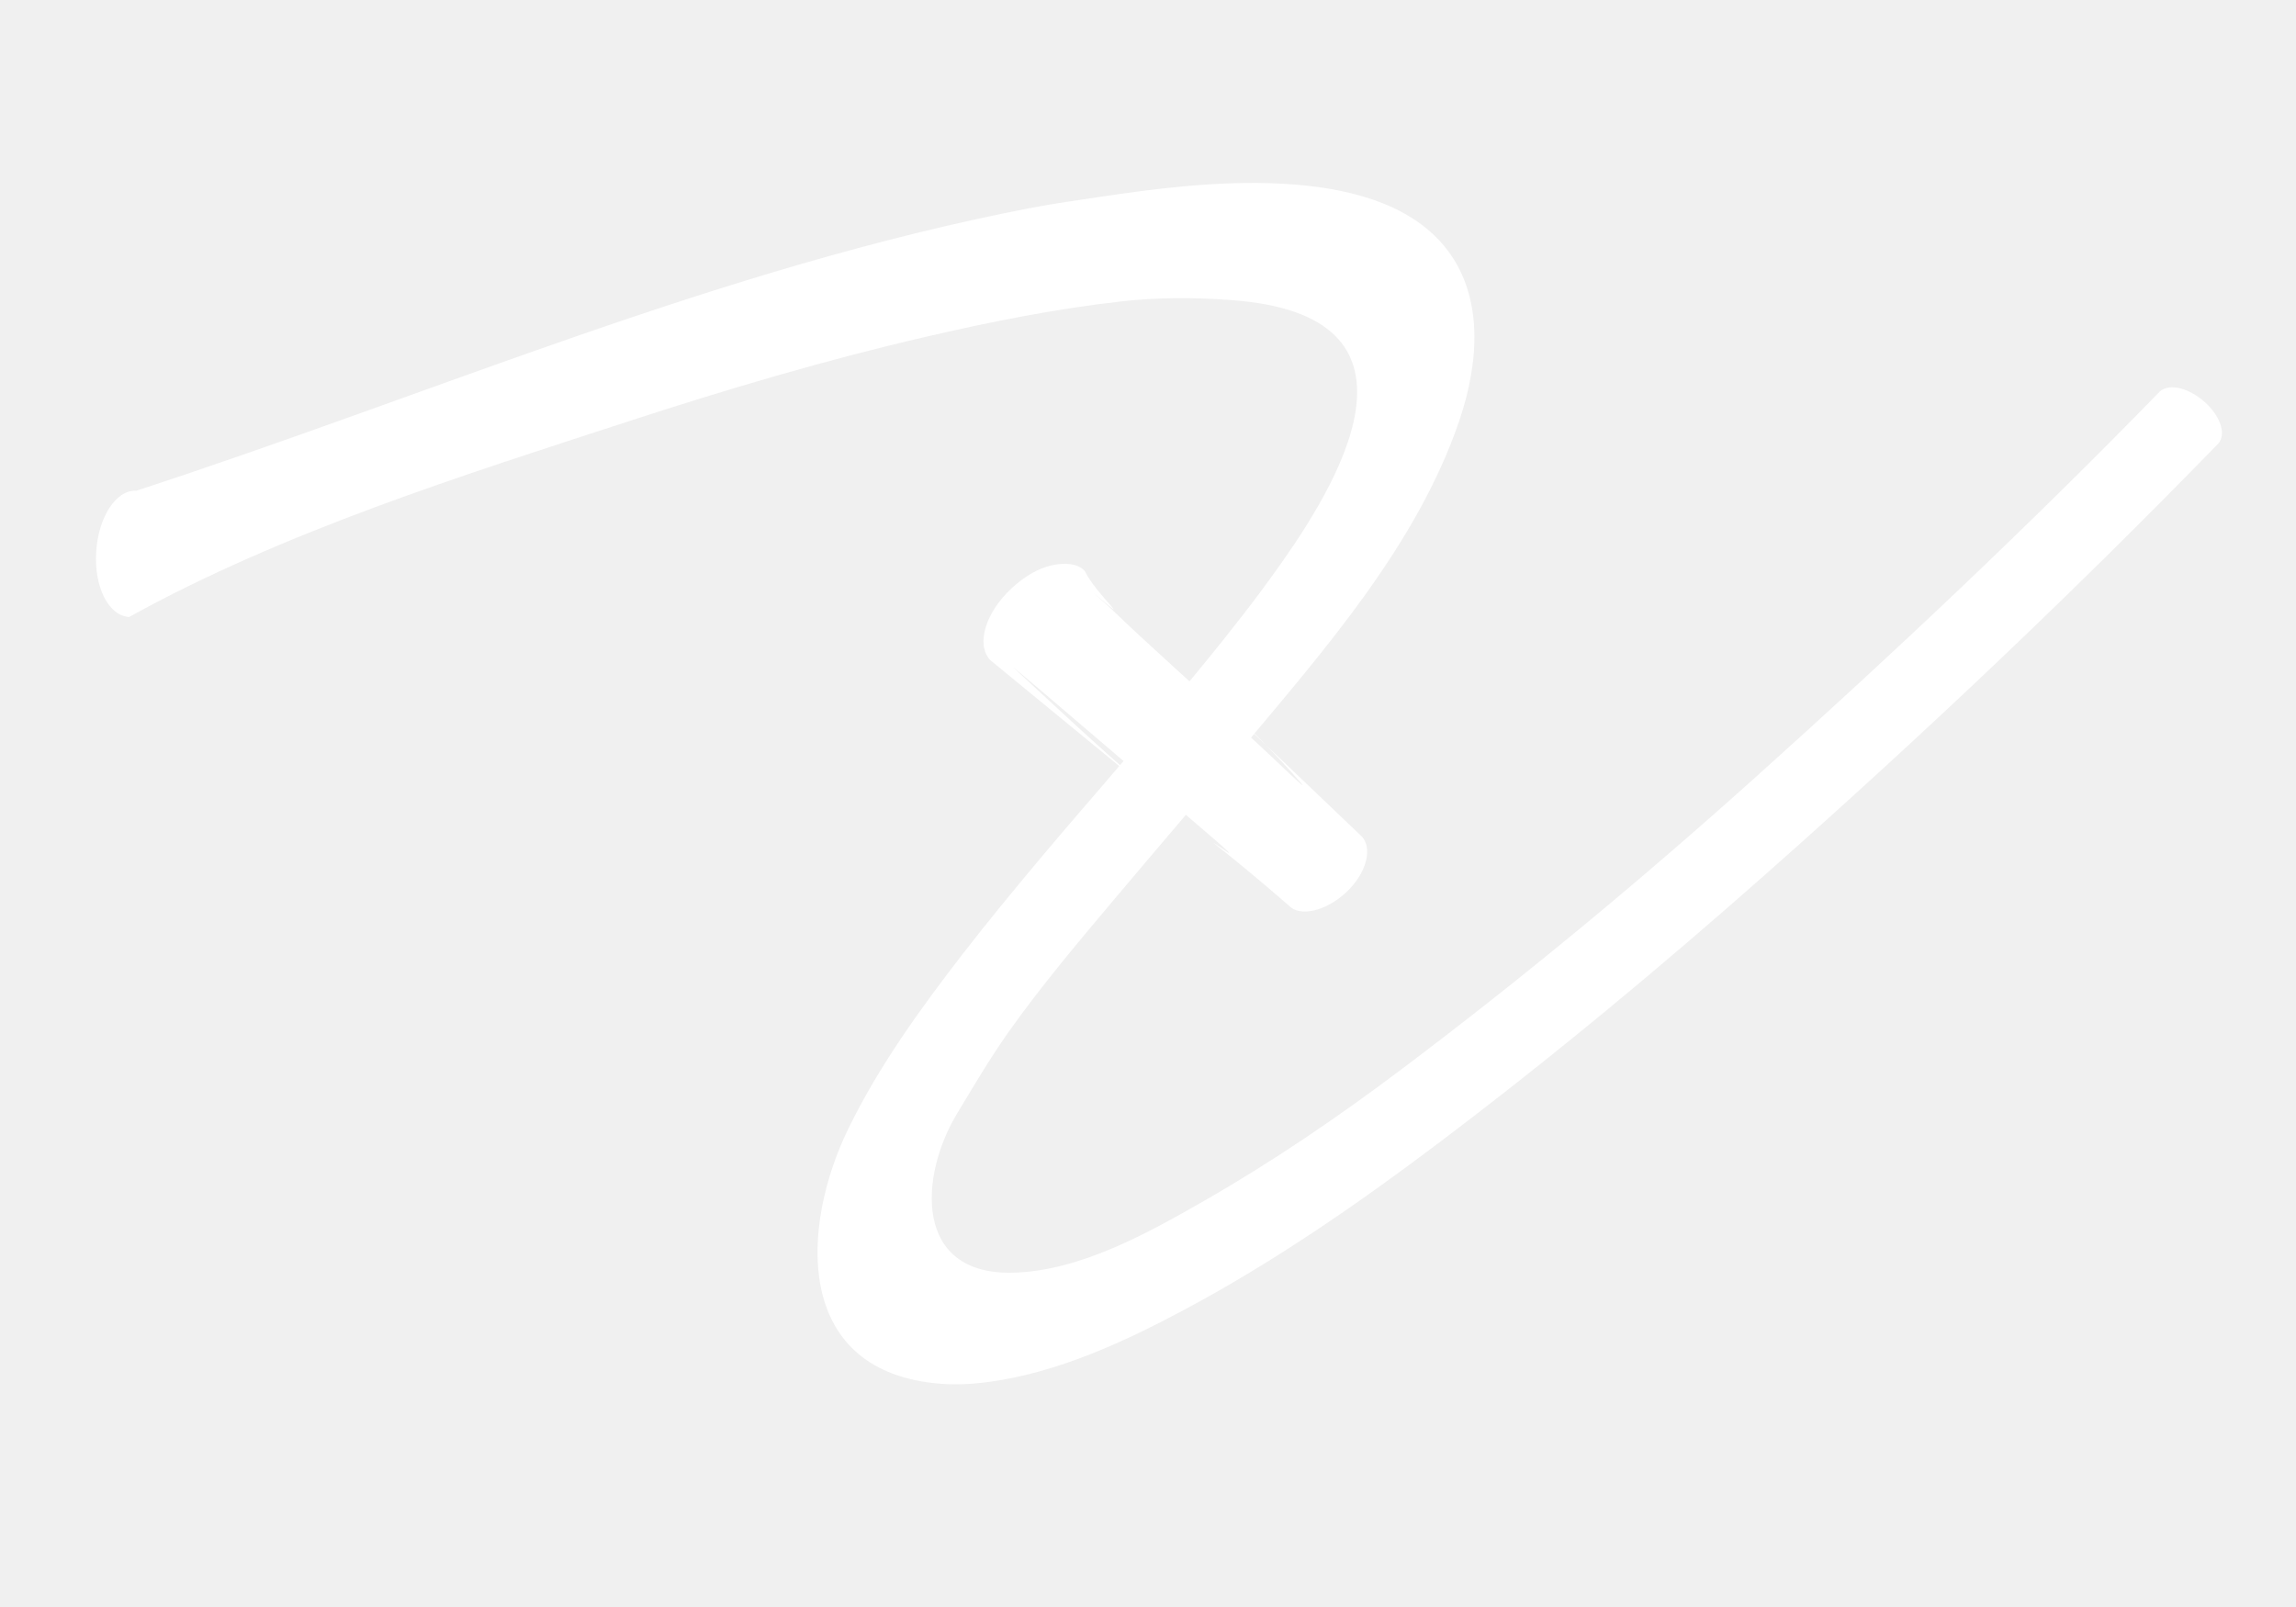
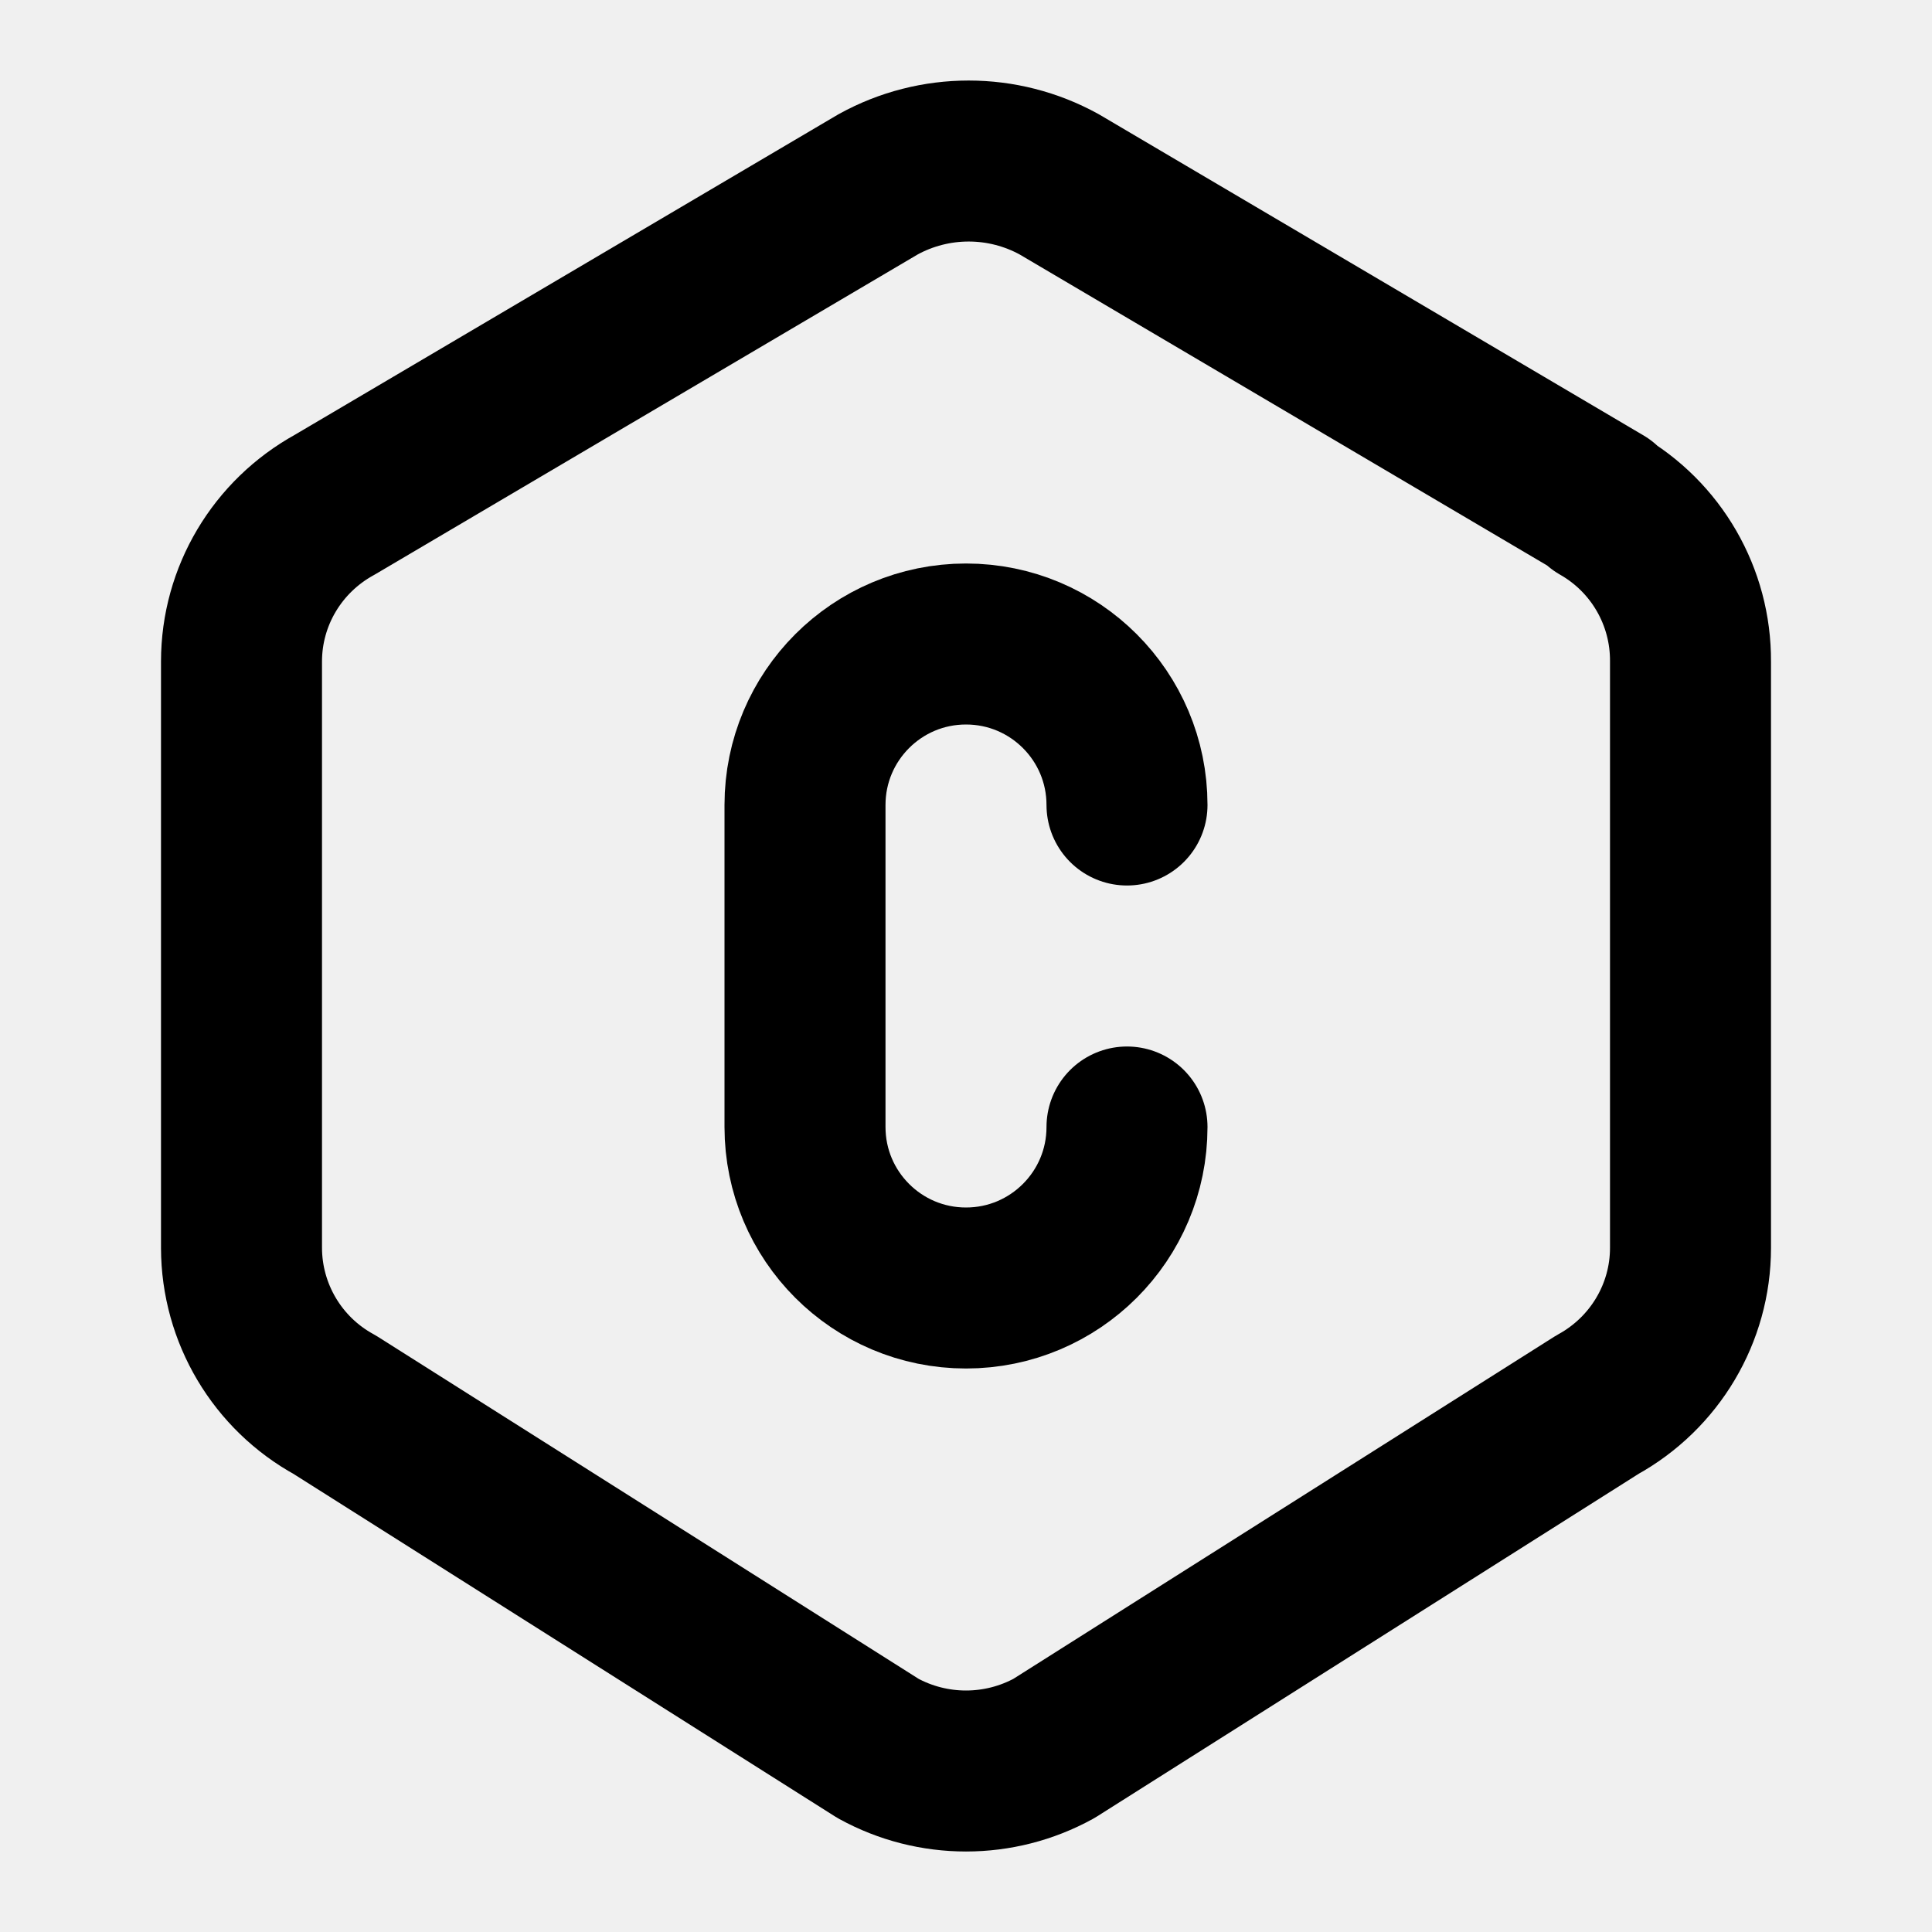
- <svg xmlns="http://www.w3.org/2000/svg" height="35" viewBox="0 0 50 35" width="50">
-   <g opacity="1">
-     <path d="M27.906 4C26.497 3.926 25.037 4.127 24 4.281C23.479 4.359 22.954 4.431 22.438 4.531C15.697 5.833 9.451 8.574 2.969 10.688C2.522 10.662 2.137 11.273 2.094 12.031C2.05 12.79 2.366 13.412 2.812 13.438C6.17 11.577 10.12 10.338 13.75 9.156C15.852 8.472 17.971 7.844 20.125 7.344C21.558 7.011 22.976 6.726 24.438 6.562C25.198 6.477 25.986 6.477 26.75 6.531C27.195 6.563 27.635 6.619 28.062 6.75C31.222 7.721 28.551 11.402 27.438 12.906C27.183 13.25 26.953 13.539 26.688 13.875C26.285 14.384 25.809 14.955 25.406 15.438C25.109 15.794 24.831 16.146 24.531 16.5C23.923 17.218 23.292 17.935 22.688 18.656C22.091 19.368 21.505 20.078 20.938 20.812C20.026 21.993 19.123 23.246 18.469 24.594C17.442 26.707 17.284 29.794 20.344 30.125C20.756 30.17 21.152 30.151 21.562 30.094C23.048 29.887 24.471 29.231 25.781 28.531C27.725 27.494 29.556 26.232 31.312 24.906C33.809 23.023 36.191 21.041 38.531 18.969C41.898 15.987 45.177 12.882 48.312 9.656C48.492 9.439 48.337 9.023 47.969 8.719C47.6 8.415 47.179 8.345 47 8.562C44.178 11.46 41.227 14.236 38.219 16.938C35.744 19.16 33.189 21.28 30.531 23.281C29.157 24.316 27.712 25.302 26.219 26.156C24.99 26.859 23.521 27.682 22.062 27.719C19.89 27.774 20.018 25.617 20.844 24.25C21.204 23.654 21.566 23.037 21.969 22.469C22.697 21.442 23.503 20.493 24.312 19.531C25.22 18.453 26.158 17.363 27.062 16.281C28.854 14.14 30.869 11.846 31.781 9.156C32.201 7.919 32.339 6.415 31.438 5.344C30.657 4.415 29.315 4.074 27.906 4Z" fill="#ffffff" stroke="none" />
-   </g>
-   <g opacity="1">
-     <path d="M22.906 12.312C22.616 12.376 22.318 12.547 22.031 12.812C21.458 13.343 21.25 14.037 21.562 14.375C24.818 17.045 25.422 17.554 24.812 17.031C23.881 16.232 22.995 15.396 22.094 14.562C21.98 14.457 22.319 14.745 22.438 14.844C22.676 15.042 22.828 15.176 23.062 15.375C23.949 16.129 24.841 16.893 25.719 17.656C26.049 17.943 27.048 18.778 26.688 18.531C26.025 18.077 26.704 18.534 28.062 19.719C28.304 19.98 28.87 19.847 29.312 19.438C29.755 19.028 29.898 18.48 29.656 18.219C26.637 15.33 25.748 14.513 26.656 15.344C27.242 15.879 27.79 16.434 28.312 17.031C28.6 17.36 27.668 16.449 27.344 16.156C27.077 15.915 26.829 15.679 26.562 15.438C25.969 14.9 25.37 14.355 24.781 13.812C24.556 13.605 24.412 13.462 24.188 13.25C24.076 13.145 23.727 12.838 23.844 12.938C24.782 13.734 23.845 12.917 23.625 12.438C23.469 12.269 23.196 12.249 22.906 12.312Z" fill="#ffffff" stroke="none" />
+ <svg xmlns="http://www.w3.org/2000/svg" width="32" height="32" viewBox="0 0 24 24">
+   <g fill="none" stroke="currentColor" stroke-linecap="round" stroke-linejoin="round" stroke-width="2">
+     <path d="M19.875 6.27A2.225 2.225 0 0 1 21 8.218v7.284c0 .809-.443 1.555-1.158 1.948l-6.75 4.27a2.269 2.269 0 0 1-2.184 0l-6.75-4.27A2.225 2.225 0 0 1 3 15.502V8.217c0-.809.443-1.554 1.158-1.947l6.75-3.98a2.33 2.33 0 0 1 2.25 0l6.75 3.98z" />
+     <path d="M14 10a2 2 0 1 0-4 0v4a2 2 0 1 0 4 0" />
  </g>
</svg>
